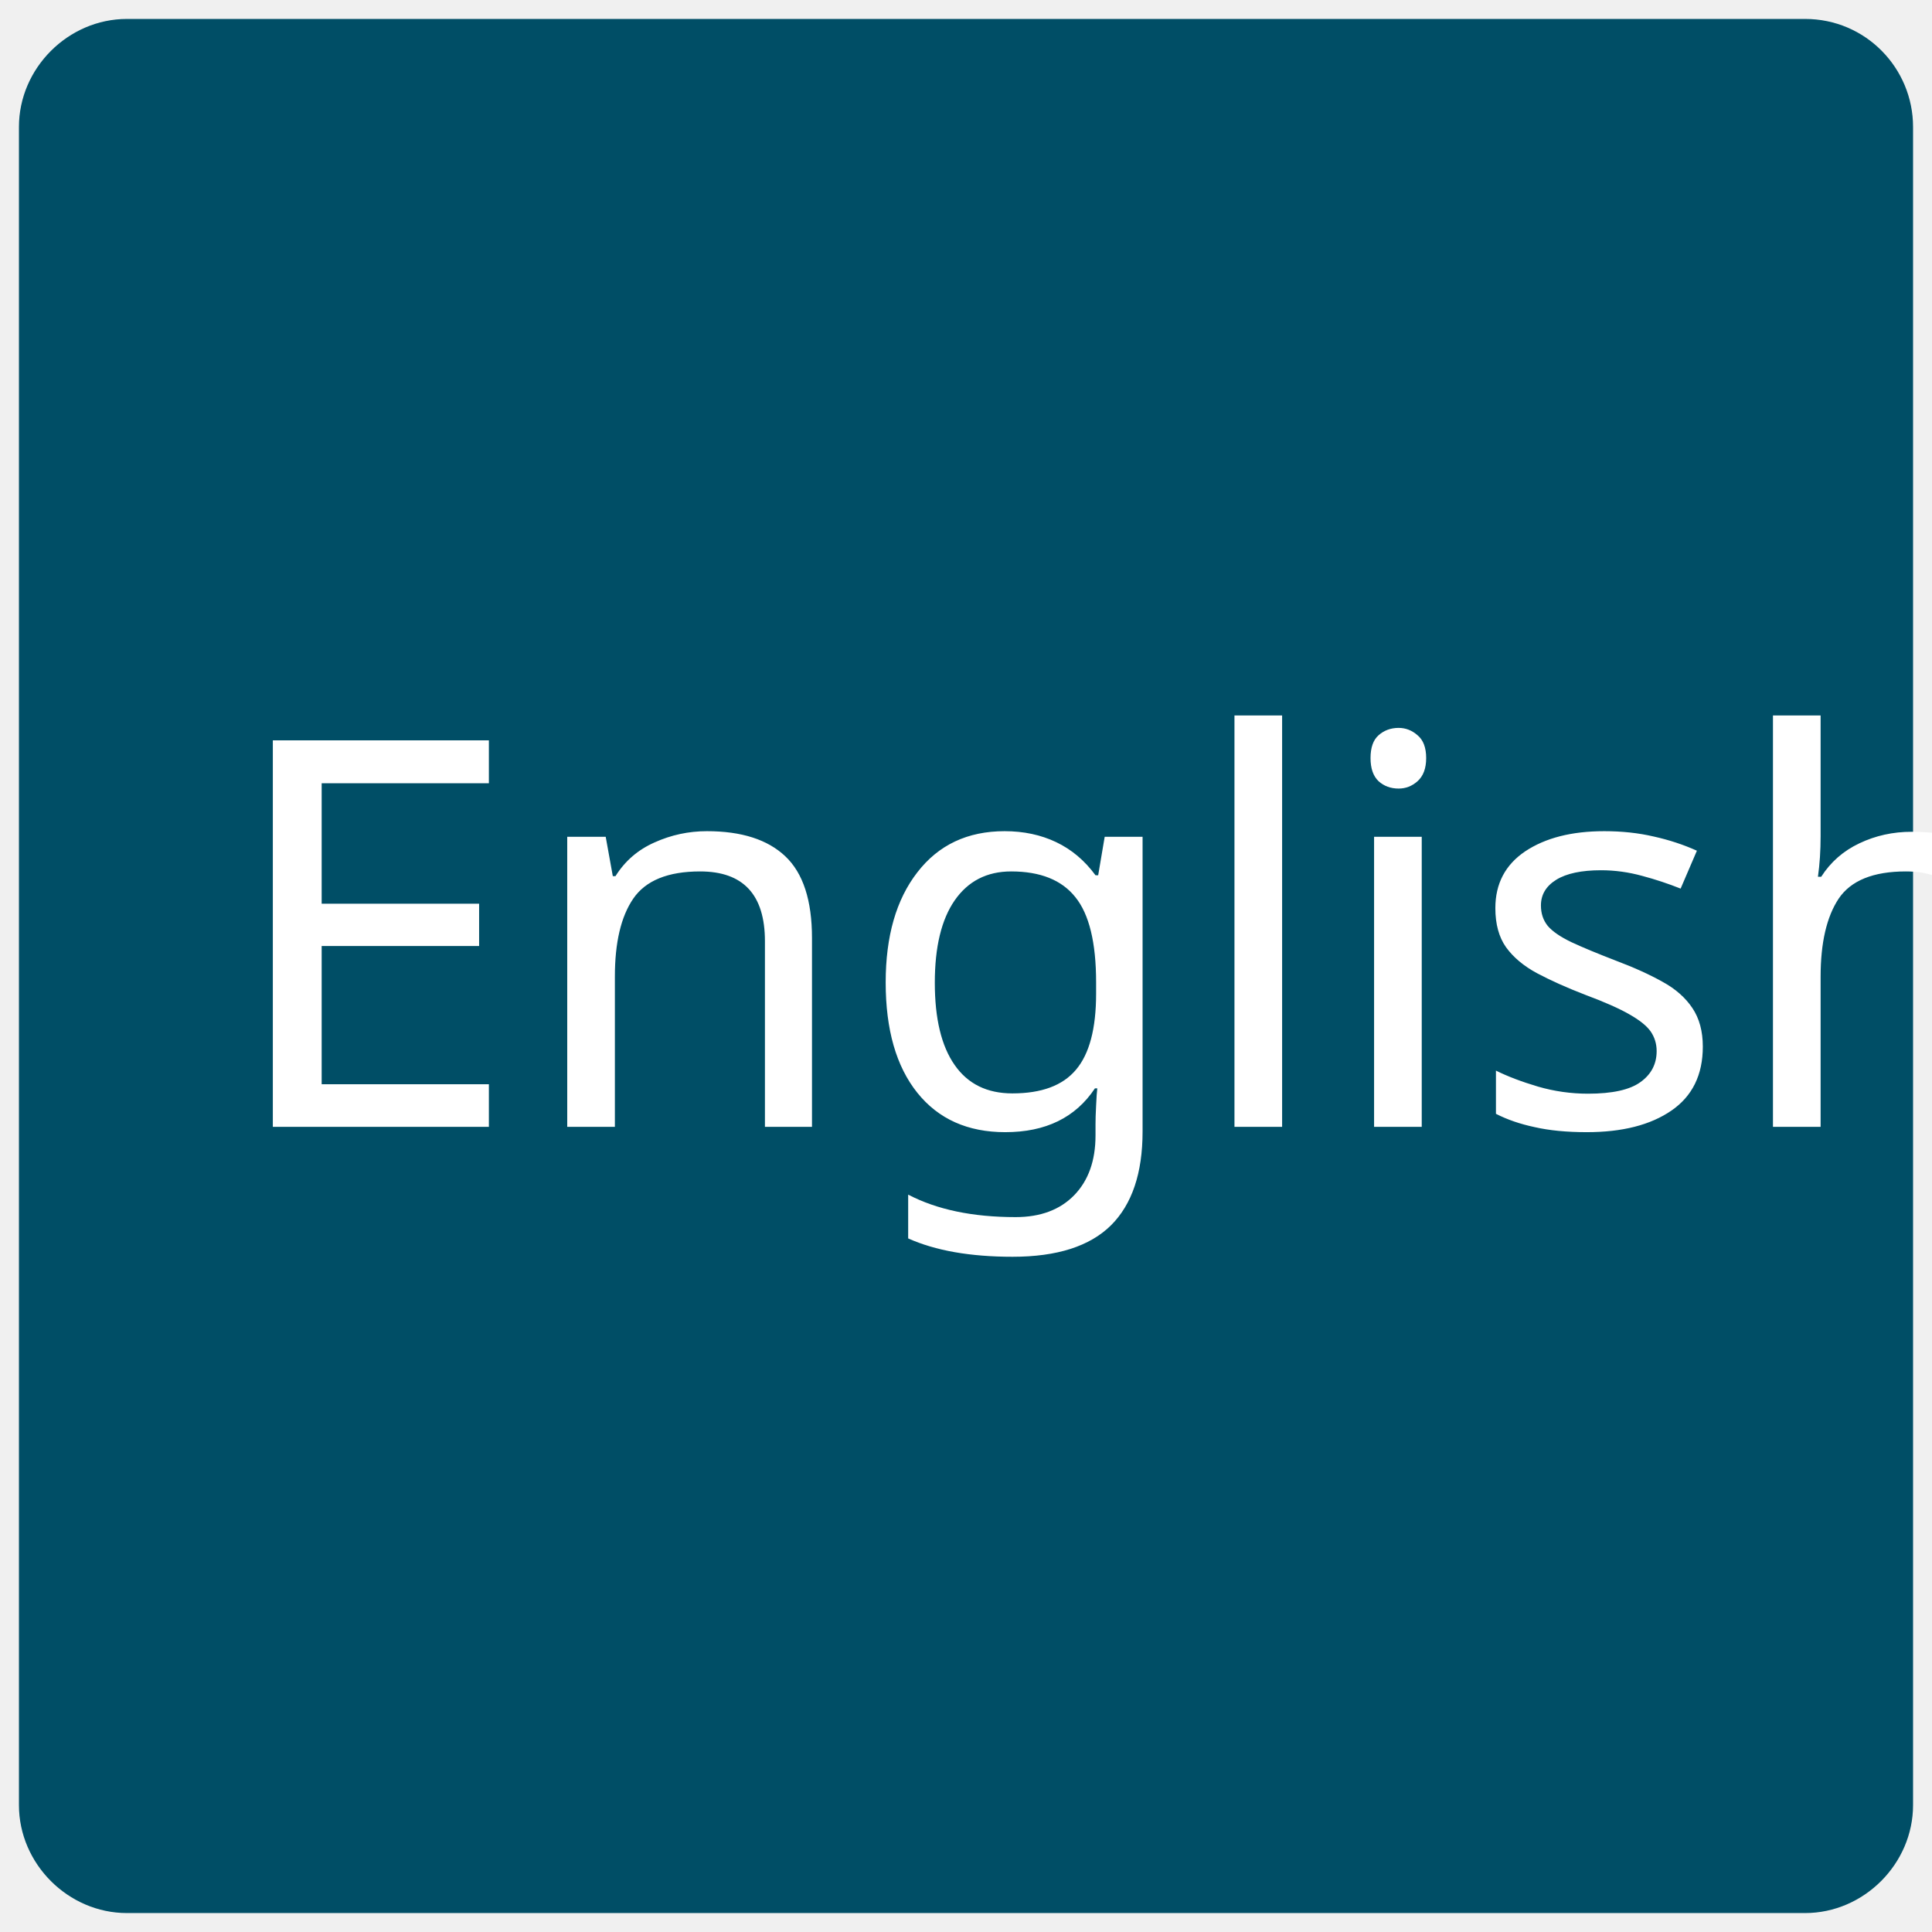
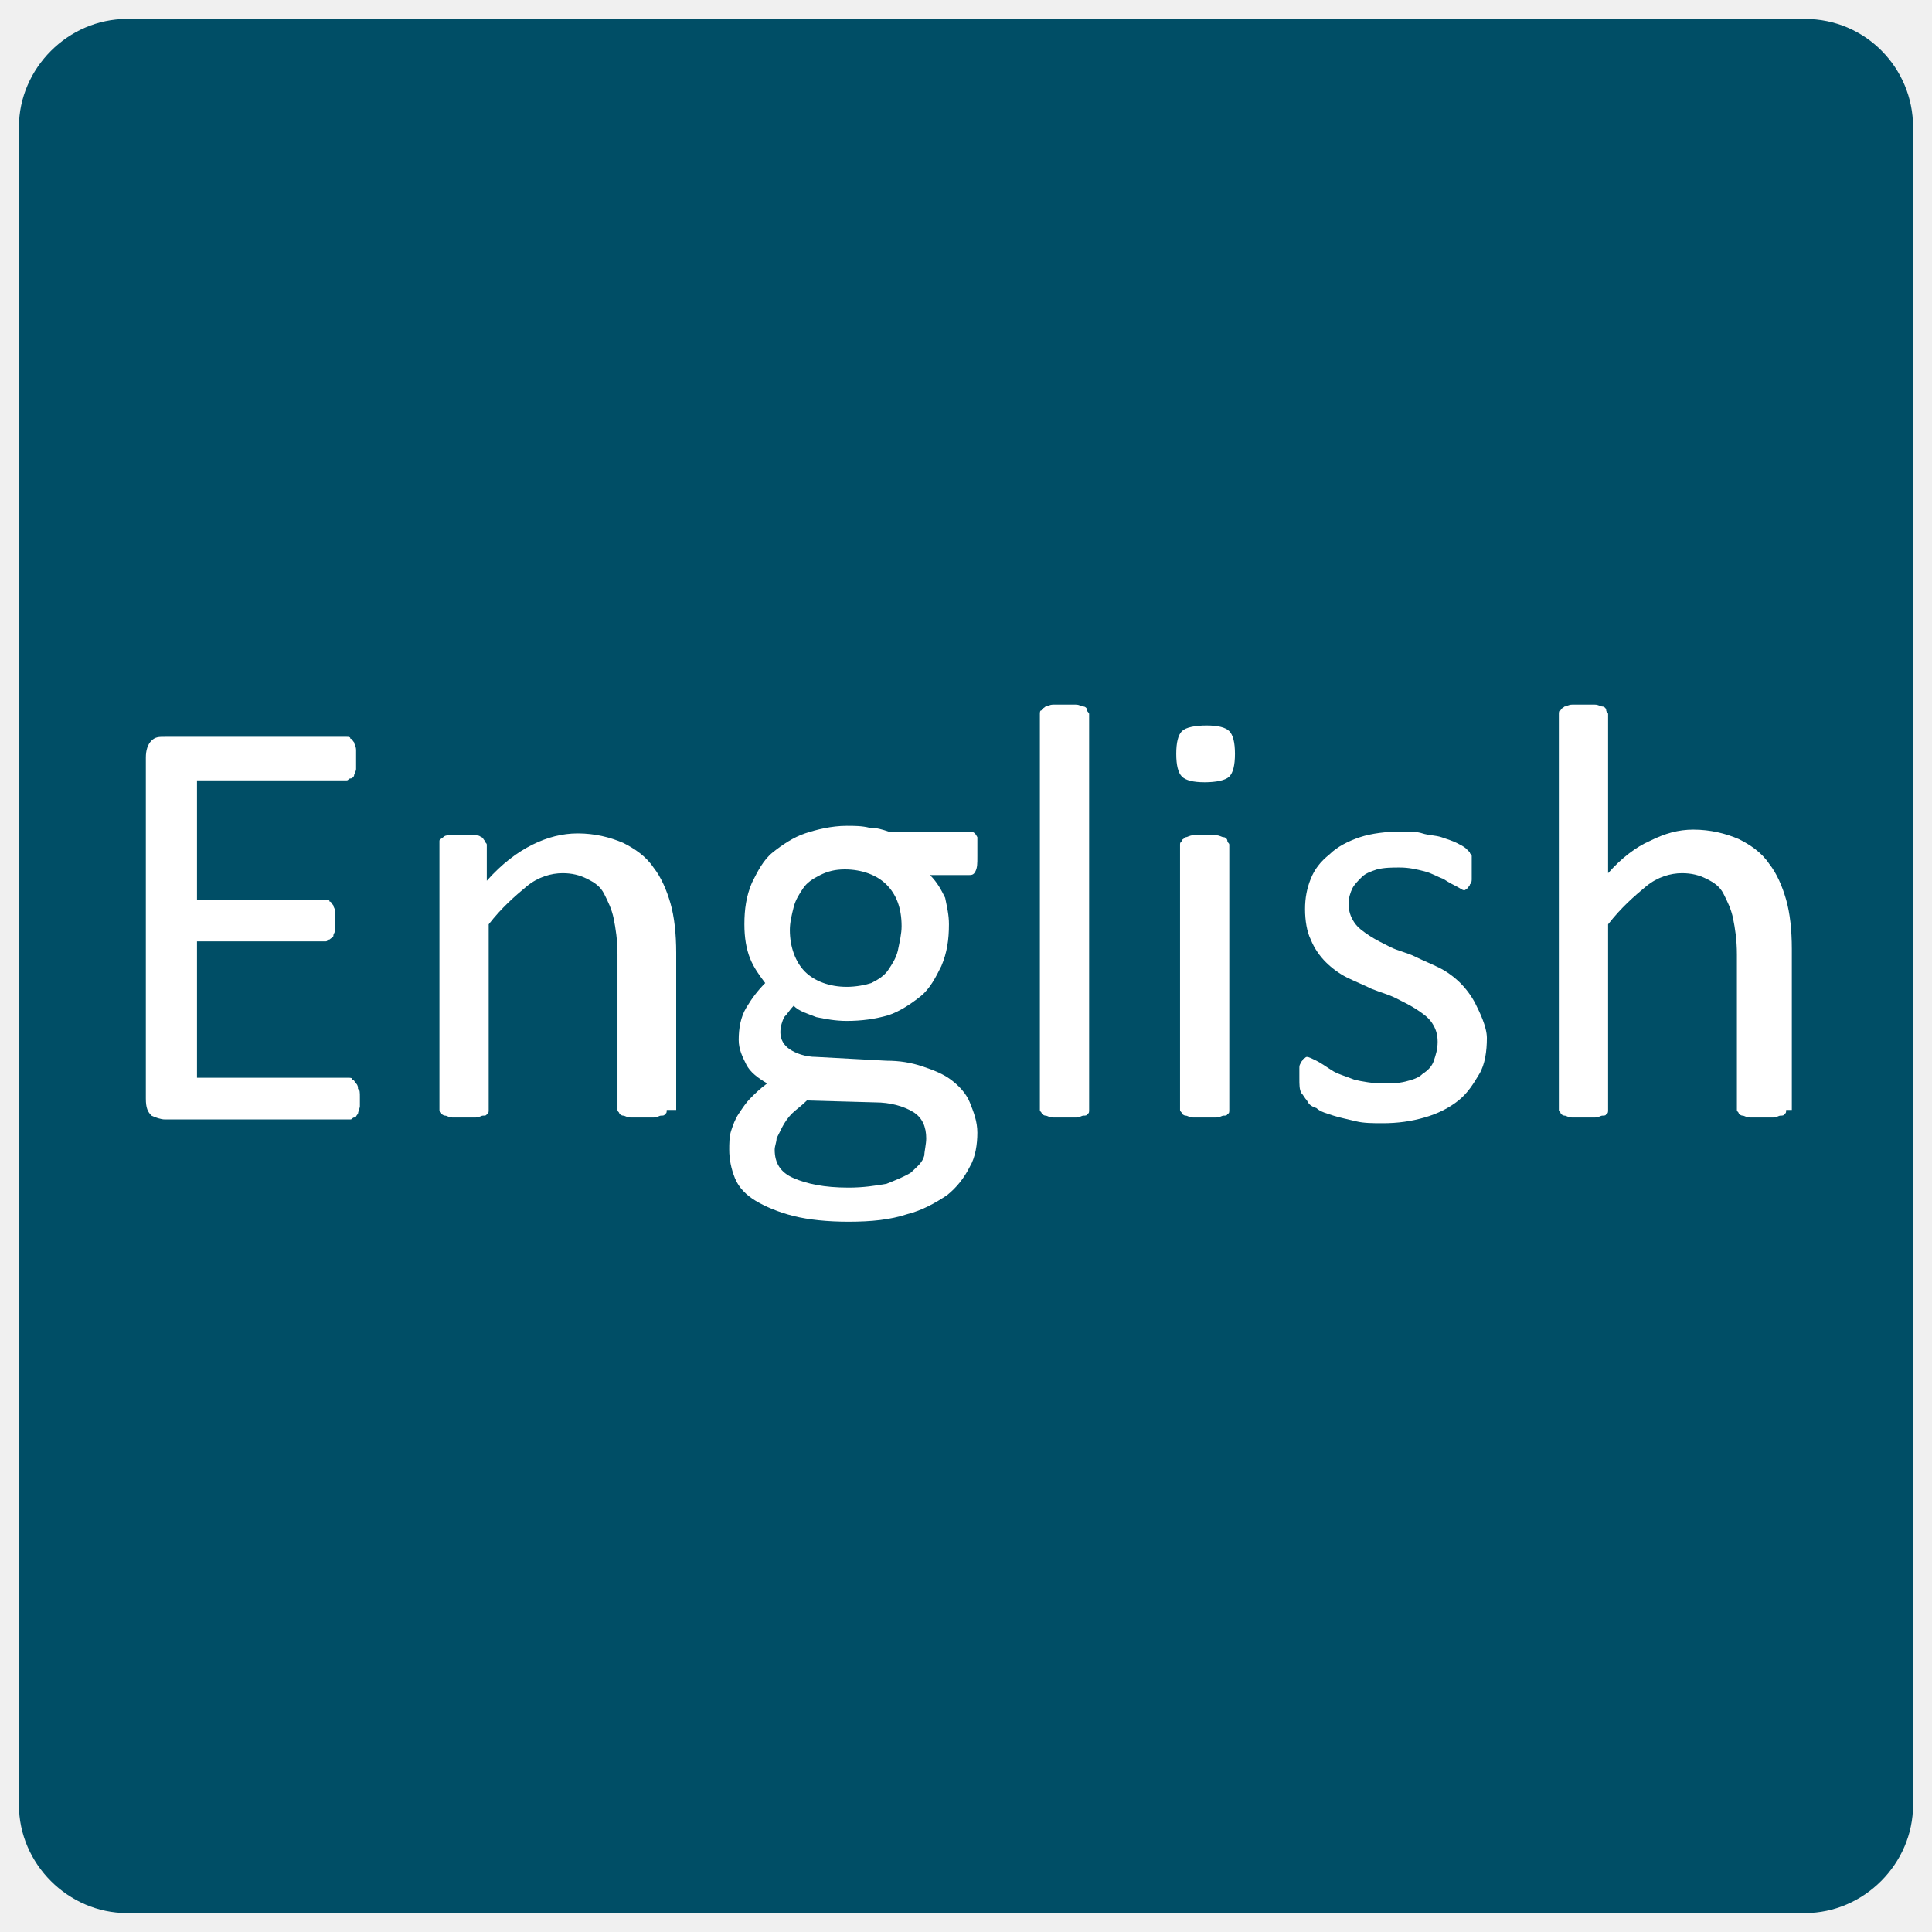
- <svg xmlns="http://www.w3.org/2000/svg" version="1.1" id="Layer_1" x="0px" y="0px" viewBox="0 0 102 102" enable-background="new 0 0 102 102" xml:space="preserve">
-   <path fill="#004E66" d="M95.3,101H6.7C3.6,101,1,98.4,1,95.3V6.7C1,3.6,3.6,1,6.7,1h88.6c3.2,0,5.7,2.6,5.7,5.7v88.6  C101,98.4,98.4,101,95.3,101z" />
-   <rect x="11.6" y="40.1" fill="none" width="84.2" height="22.4" />
-   <text transform="matrix(1 0 0 1 11.6386 59.4916)" fill="#FFFFFF" font-family="'Calibri'" font-size="28.571">English</text>
+ <svg xmlns="http://www.w3.org/2000/svg" version="1.1" id="Layer_1" x="0px" y="0px" viewBox="0 65.4 102 102" enable-background="new 0 65.4 102 102" xml:space="preserve">
+   <path fill="#004E66" d="M95.3,166.4H6.7c-3.1,0-5.7-2.6-5.7-5.7V72.1c0-3.1,2.6-5.7,5.7-5.7h88.6c3.2,0,5.7,2.6,5.7,5.7v88.6  C101,163.8,98.4,166.4,95.3,166.4z" />
+   <rect x="11.6" y="105.2" fill="none" width="84.2" height="22.4" />
+   <g>
+     <path fill="#FFFFFF" d="M19,123.3c0,0.2,0,0.4,0,0.5c0,0.1-0.1,0.3-0.1,0.4c-0.1,0.1-0.1,0.2-0.2,0.2c-0.1,0-0.1,0.1-0.2,0.1H8.7   c-0.2,0-0.5-0.1-0.7-0.2c-0.2-0.2-0.3-0.4-0.3-0.9v-18c0-0.4,0.1-0.7,0.3-0.9c0.2-0.2,0.4-0.2,0.7-0.2h9.6c0.1,0,0.2,0,0.2,0.1   c0.1,0,0.1,0.1,0.2,0.2c0,0.1,0.1,0.2,0.1,0.4c0,0.1,0,0.3,0,0.5c0,0.2,0,0.4,0,0.5c0,0.1-0.1,0.3-0.1,0.3c0,0.1-0.1,0.2-0.2,0.2   c-0.1,0-0.1,0.1-0.2,0.1h-7.9v6.3h6.8c0.1,0,0.2,0,0.2,0.1c0.1,0,0.1,0.1,0.2,0.2c0,0.1,0.1,0.2,0.1,0.3c0,0.1,0,0.3,0,0.5   c0,0.2,0,0.3,0,0.5c0,0.1-0.1,0.2-0.1,0.3c0,0.1-0.1,0.1-0.2,0.2c-0.1,0-0.1,0.1-0.2,0.1h-6.8v7.2h8c0.1,0,0.2,0,0.2,0.1   c0.1,0,0.1,0.1,0.2,0.2c0.1,0.1,0.1,0.2,0.1,0.3C19,122.9,19,123.1,19,123.3z" />
+     <path fill="#FFFFFF" d="M35.2,124c0,0.1,0,0.2-0.1,0.2c0,0.1-0.1,0.1-0.2,0.1s-0.2,0.1-0.4,0.1c-0.2,0-0.4,0-0.6,0   c-0.3,0-0.5,0-0.6,0c-0.2,0-0.3-0.1-0.4-0.1s-0.2-0.1-0.2-0.1c0-0.1-0.1-0.1-0.1-0.2v-8.2c0-0.8-0.1-1.4-0.2-1.9   c-0.1-0.5-0.3-0.9-0.5-1.3c-0.2-0.4-0.5-0.6-0.9-0.8c-0.4-0.2-0.8-0.3-1.3-0.3c-0.6,0-1.3,0.2-1.9,0.7c-0.6,0.5-1.3,1.1-2,2v9.8   c0,0.1,0,0.2-0.1,0.2c0,0.1-0.1,0.1-0.2,0.1s-0.2,0.1-0.4,0.1c-0.2,0-0.4,0-0.6,0c-0.3,0-0.5,0-0.6,0c-0.2,0-0.3-0.1-0.4-0.1   c-0.1,0-0.2-0.1-0.2-0.1c0-0.1-0.1-0.1-0.1-0.2V110c0-0.1,0-0.2,0-0.2c0-0.1,0.1-0.1,0.2-0.2s0.2-0.1,0.4-0.1c0.1,0,0.3,0,0.6,0   c0.2,0,0.4,0,0.6,0c0.2,0,0.3,0,0.4,0.1c0.1,0,0.1,0.1,0.2,0.2c0,0.1,0.1,0.1,0.1,0.2v1.9c0.8-0.9,1.6-1.5,2.4-1.9   c0.8-0.4,1.6-0.6,2.4-0.6c0.9,0,1.7,0.2,2.4,0.5c0.6,0.3,1.2,0.7,1.6,1.3c0.4,0.5,0.7,1.2,0.9,1.9c0.2,0.7,0.3,1.6,0.3,2.6V124z" />
+     <path fill="#FFFFFF" d="M51.6,110.6c0,0.4,0,0.6-0.1,0.8c-0.1,0.2-0.2,0.2-0.4,0.2h-2c0.4,0.4,0.6,0.8,0.8,1.2   c0.1,0.5,0.2,0.9,0.2,1.4c0,0.8-0.1,1.5-0.4,2.2c-0.3,0.6-0.6,1.2-1.1,1.6c-0.5,0.4-1.1,0.8-1.7,1c-0.7,0.2-1.4,0.3-2.2,0.3   c-0.6,0-1.1-0.1-1.6-0.2c-0.5-0.2-0.9-0.3-1.2-0.6c-0.2,0.2-0.3,0.4-0.5,0.6c-0.1,0.2-0.2,0.5-0.2,0.8c0,0.4,0.2,0.7,0.5,0.9   c0.3,0.2,0.8,0.4,1.4,0.4l3.7,0.2c0.7,0,1.3,0.1,1.9,0.3c0.6,0.2,1.1,0.4,1.5,0.7c0.4,0.3,0.8,0.7,1,1.2c0.2,0.5,0.4,1,0.4,1.6   c0,0.6-0.1,1.3-0.4,1.8c-0.3,0.6-0.7,1.1-1.2,1.5c-0.6,0.4-1.3,0.8-2.1,1c-0.9,0.3-1.9,0.4-3.1,0.4c-1.1,0-2.1-0.1-2.9-0.3   c-0.8-0.2-1.5-0.5-2-0.8c-0.5-0.3-0.9-0.7-1.1-1.2c-0.2-0.5-0.3-1-0.3-1.5c0-0.3,0-0.7,0.1-1c0.1-0.3,0.2-0.6,0.4-0.9   s0.4-0.6,0.6-0.8c0.3-0.3,0.5-0.5,0.9-0.8c-0.5-0.3-0.9-0.6-1.1-1c-0.2-0.4-0.4-0.8-0.4-1.3c0-0.6,0.1-1.2,0.4-1.7   c0.3-0.5,0.6-0.9,1-1.3c-0.3-0.4-0.6-0.8-0.8-1.3s-0.3-1.1-0.3-1.8c0-0.8,0.1-1.5,0.4-2.2c0.3-0.6,0.6-1.2,1.1-1.6   c0.5-0.4,1.1-0.8,1.7-1s1.4-0.4,2.2-0.4c0.4,0,0.8,0,1.2,0.1c0.4,0,0.7,0.1,1,0.2h4.3c0.2,0,0.3,0.1,0.4,0.3   C51.6,110,51.6,110.3,51.6,110.6z M48.9,125.5c0-0.6-0.2-1.1-0.7-1.4c-0.5-0.3-1.2-0.5-2-0.5l-3.6-0.1c-0.3,0.3-0.6,0.5-0.8,0.7   c-0.2,0.2-0.4,0.5-0.5,0.7c-0.1,0.2-0.2,0.4-0.3,0.6c0,0.2-0.1,0.4-0.1,0.6c0,0.7,0.3,1.2,1,1.5c0.7,0.3,1.6,0.5,2.9,0.5   c0.8,0,1.4-0.1,2-0.2c0.5-0.2,1-0.4,1.3-0.6c0.3-0.3,0.6-0.5,0.7-0.9C48.8,126.2,48.9,125.8,48.9,125.5z M47.6,114.3   c0-1-0.3-1.7-0.8-2.2c-0.5-0.5-1.3-0.8-2.2-0.8c-0.5,0-0.9,0.1-1.3,0.3c-0.4,0.2-0.7,0.4-0.9,0.7c-0.2,0.3-0.4,0.6-0.5,1   c-0.1,0.4-0.2,0.8-0.2,1.2c0,0.9,0.3,1.7,0.8,2.2c0.5,0.5,1.3,0.8,2.2,0.8c0.5,0,1-0.1,1.3-0.2c0.4-0.2,0.7-0.4,0.9-0.7   c0.2-0.3,0.4-0.6,0.5-1C47.5,115.1,47.6,114.7,47.6,114.3z" />
+     <path fill="#FFFFFF" d="M57.5,124c0,0.1,0,0.2-0.1,0.2c0,0.1-0.1,0.1-0.2,0.1s-0.2,0.1-0.4,0.1c-0.2,0-0.4,0-0.6,0   c-0.3,0-0.5,0-0.6,0c-0.2,0-0.3-0.1-0.4-0.1c-0.1,0-0.2-0.1-0.2-0.1c0-0.1-0.1-0.1-0.1-0.2v-20.9c0-0.1,0-0.2,0.1-0.2   c0-0.1,0.1-0.1,0.2-0.2c0.1,0,0.2-0.1,0.4-0.1c0.2,0,0.4,0,0.6,0c0.3,0,0.5,0,0.6,0c0.2,0,0.3,0.1,0.4,0.1c0.1,0,0.2,0.1,0.2,0.2   c0,0.1,0.1,0.1,0.1,0.2V124z" />
+     <path fill="#FFFFFF" d="M65.2,105.2c0,0.6-0.1,1-0.3,1.2c-0.2,0.2-0.7,0.3-1.3,0.3c-0.6,0-1-0.1-1.2-0.3c-0.2-0.2-0.3-0.6-0.3-1.2   c0-0.6,0.1-1,0.3-1.2c0.2-0.2,0.7-0.3,1.3-0.3c0.6,0,1,0.1,1.2,0.3C65.1,104.2,65.2,104.6,65.2,105.2z M64.9,124   c0,0.1,0,0.2-0.1,0.2c0,0.1-0.1,0.1-0.2,0.1s-0.2,0.1-0.4,0.1c-0.2,0-0.4,0-0.6,0c-0.3,0-0.5,0-0.6,0c-0.2,0-0.3-0.1-0.4-0.1   c-0.1,0-0.2-0.1-0.2-0.1c0-0.1-0.1-0.1-0.1-0.2V110c0-0.1,0-0.1,0.1-0.2c0-0.1,0.1-0.1,0.2-0.2c0.1,0,0.2-0.1,0.4-0.1   c0.2,0,0.4,0,0.6,0c0.3,0,0.5,0,0.6,0c0.2,0,0.3,0.1,0.4,0.1c0.1,0,0.2,0.1,0.2,0.2c0,0.1,0.1,0.1,0.1,0.2V124z" />
+     <path fill="#FFFFFF" d="M78.5,120.2c0,0.7-0.1,1.4-0.4,1.9s-0.6,1-1.1,1.4c-0.5,0.4-1.1,0.7-1.8,0.9c-0.7,0.2-1.4,0.3-2.2,0.3   c-0.5,0-1,0-1.4-0.1s-0.9-0.2-1.2-0.3s-0.7-0.2-0.9-0.4c-0.3-0.1-0.4-0.2-0.5-0.4c-0.1-0.1-0.2-0.3-0.3-0.4   c-0.1-0.2-0.1-0.4-0.1-0.8c0-0.2,0-0.4,0-0.5c0-0.1,0-0.2,0.1-0.3c0-0.1,0.1-0.1,0.1-0.2c0.1,0,0.1-0.1,0.2-0.1   c0.1,0,0.3,0.1,0.5,0.2c0.2,0.1,0.5,0.3,0.8,0.5c0.3,0.2,0.7,0.3,1.2,0.5c0.4,0.1,1,0.2,1.5,0.2c0.4,0,0.8,0,1.2-0.1   c0.4-0.1,0.7-0.2,0.9-0.4c0.3-0.2,0.5-0.4,0.6-0.7s0.2-0.6,0.2-1c0-0.4-0.1-0.7-0.3-1c-0.2-0.3-0.5-0.5-0.8-0.7   c-0.3-0.2-0.7-0.4-1.1-0.6c-0.4-0.2-0.8-0.3-1.3-0.5c-0.4-0.2-0.9-0.4-1.3-0.6c-0.4-0.2-0.8-0.5-1.1-0.8c-0.3-0.3-0.6-0.7-0.8-1.2   c-0.2-0.4-0.3-1-0.3-1.6c0-0.6,0.1-1.1,0.3-1.6c0.2-0.5,0.5-0.9,1-1.3c0.4-0.4,1-0.7,1.6-0.9c0.6-0.2,1.4-0.3,2.2-0.3   c0.4,0,0.8,0,1.1,0.1s0.7,0.1,1,0.2c0.3,0.1,0.6,0.2,0.8,0.3c0.2,0.1,0.4,0.2,0.5,0.3c0.1,0.1,0.2,0.2,0.2,0.2   c0,0.1,0.1,0.1,0.1,0.2s0,0.2,0,0.3c0,0.1,0,0.3,0,0.4c0,0.2,0,0.3,0,0.5c0,0.1,0,0.2-0.1,0.3c0,0.1-0.1,0.1-0.1,0.2   c-0.1,0-0.1,0.1-0.2,0.1c-0.1,0-0.2-0.1-0.4-0.2c-0.2-0.1-0.4-0.2-0.7-0.4c-0.3-0.1-0.6-0.3-1-0.4c-0.4-0.1-0.8-0.2-1.3-0.2   c-0.4,0-0.8,0-1.2,0.1c-0.3,0.1-0.6,0.2-0.8,0.4c-0.2,0.2-0.4,0.4-0.5,0.6s-0.2,0.5-0.2,0.8c0,0.4,0.1,0.7,0.3,1   c0.2,0.3,0.5,0.5,0.8,0.7c0.3,0.2,0.7,0.4,1.1,0.6c0.4,0.2,0.9,0.3,1.3,0.5c0.4,0.2,0.9,0.4,1.3,0.6c0.4,0.2,0.8,0.5,1.1,0.8   c0.3,0.3,0.6,0.7,0.8,1.1S78.5,119.6,78.5,120.2z" />
+     <path fill="#FFFFFF" d="M94.3,124c0,0.1,0,0.2-0.1,0.2c0,0.1-0.1,0.1-0.2,0.1s-0.2,0.1-0.4,0.1c-0.2,0-0.4,0-0.6,0   c-0.3,0-0.5,0-0.6,0c-0.2,0-0.3-0.1-0.4-0.1s-0.2-0.1-0.2-0.1c0-0.1-0.1-0.1-0.1-0.2v-8.2c0-0.8-0.1-1.4-0.2-1.9   c-0.1-0.5-0.3-0.9-0.5-1.3c-0.2-0.4-0.5-0.6-0.9-0.8c-0.4-0.2-0.8-0.3-1.3-0.3c-0.6,0-1.3,0.2-1.9,0.7c-0.6,0.5-1.3,1.1-2,2v9.8   c0,0.1,0,0.2-0.1,0.2c0,0.1-0.1,0.1-0.2,0.1s-0.2,0.1-0.4,0.1c-0.2,0-0.4,0-0.6,0c-0.3,0-0.5,0-0.6,0c-0.2,0-0.3-0.1-0.4-0.1   c-0.1,0-0.2-0.1-0.2-0.1c0-0.1-0.1-0.1-0.1-0.2v-20.9c0-0.1,0-0.2,0.1-0.2c0-0.1,0.1-0.1,0.2-0.2c0.1,0,0.2-0.1,0.4-0.1   c0.2,0,0.4,0,0.6,0c0.3,0,0.5,0,0.6,0c0.2,0,0.3,0.1,0.4,0.1c0.1,0,0.2,0.1,0.2,0.2c0,0.1,0.1,0.1,0.1,0.2v8.4   c0.7-0.8,1.5-1.4,2.2-1.7c0.8-0.4,1.5-0.6,2.3-0.6c0.9,0,1.7,0.2,2.4,0.5c0.6,0.3,1.2,0.7,1.6,1.3c0.4,0.5,0.7,1.2,0.9,1.9   c0.2,0.7,0.3,1.6,0.3,2.6V124z" />
+   </g>
</svg>
